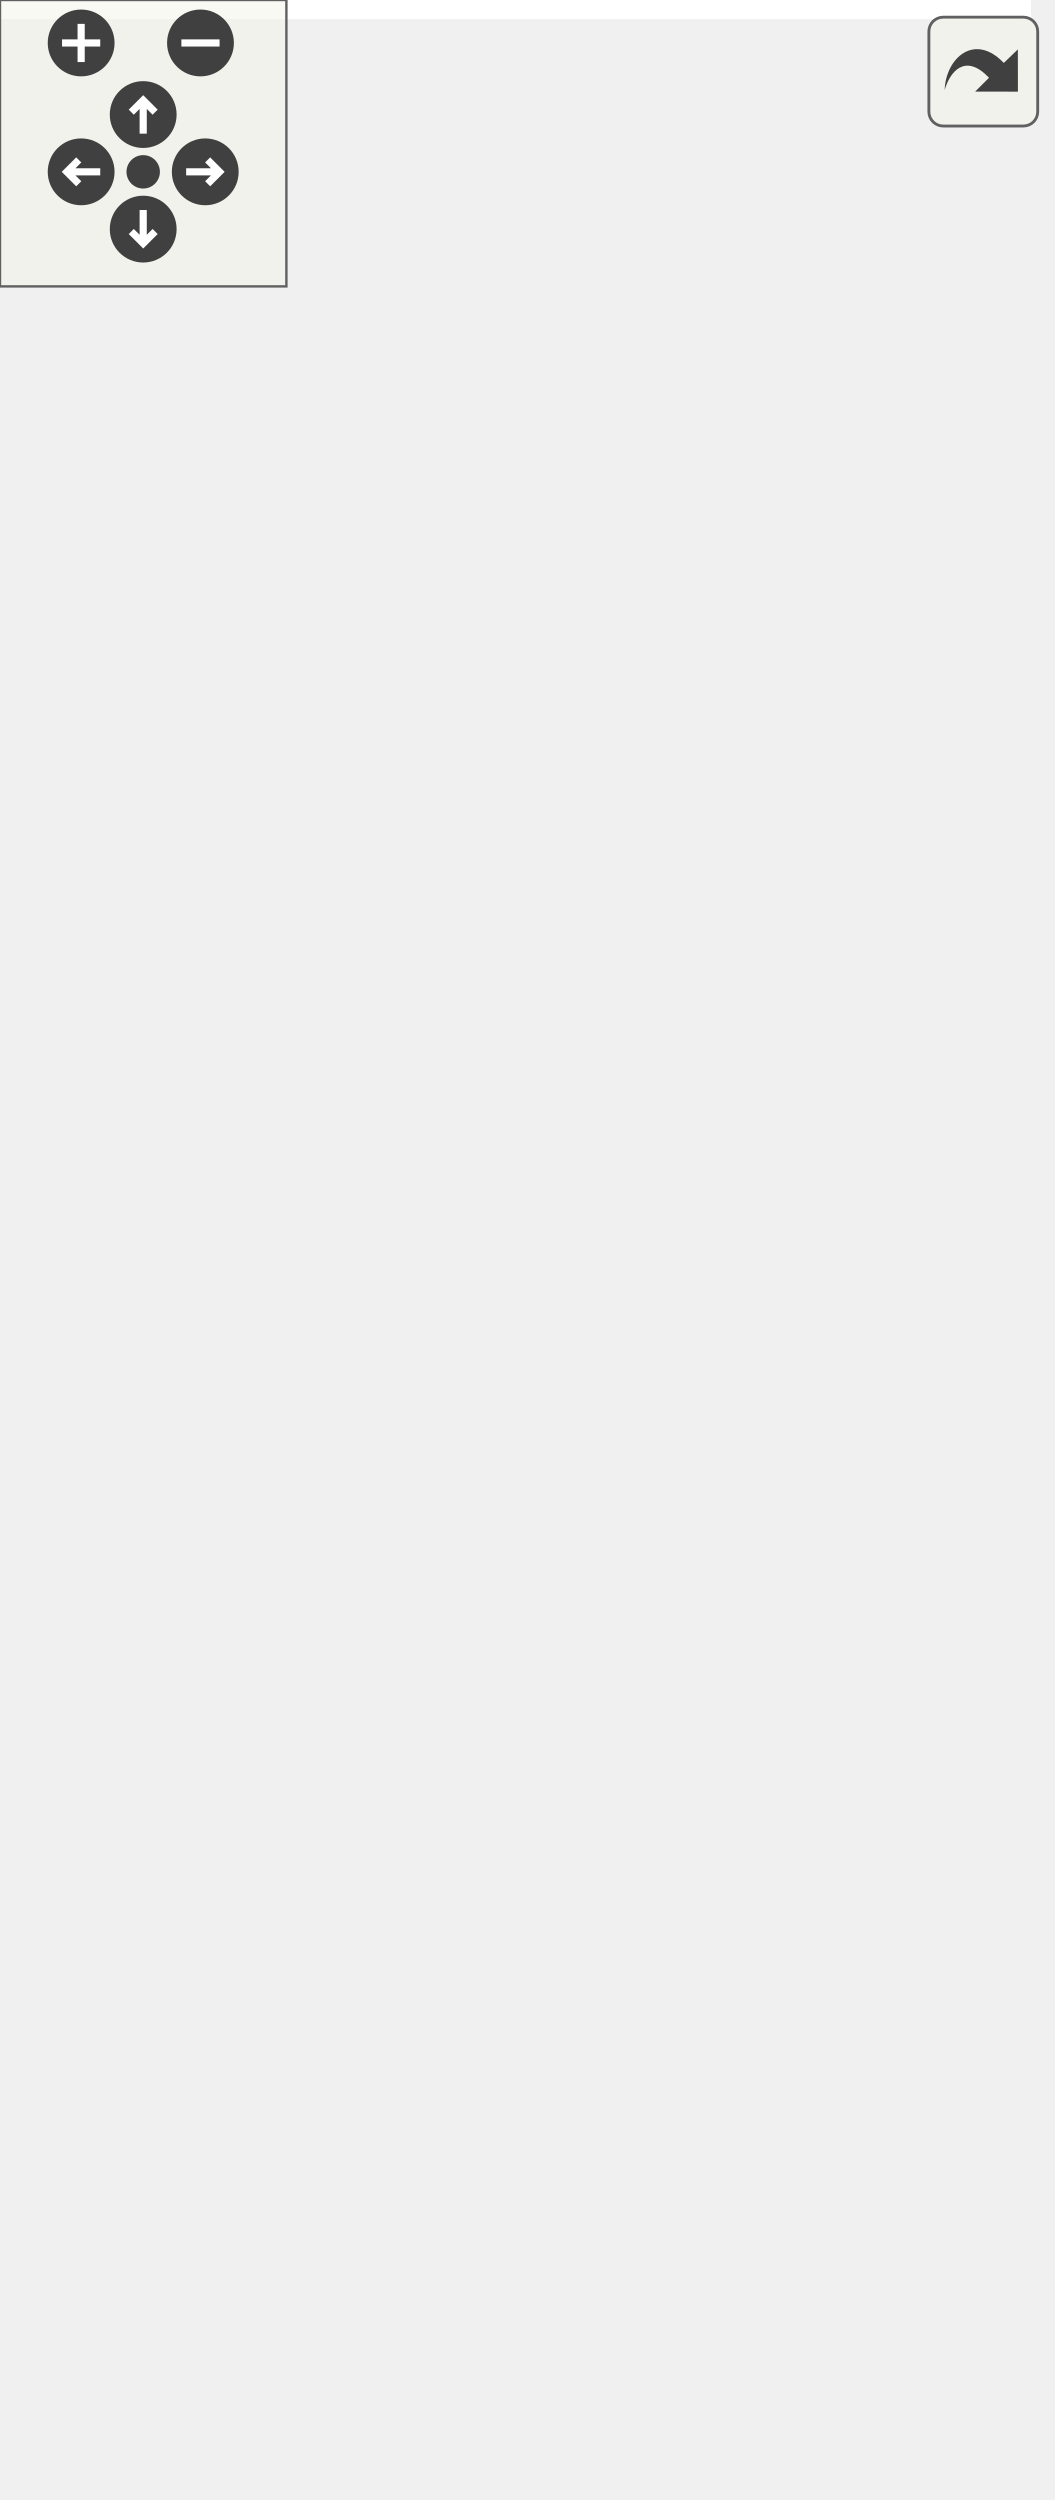
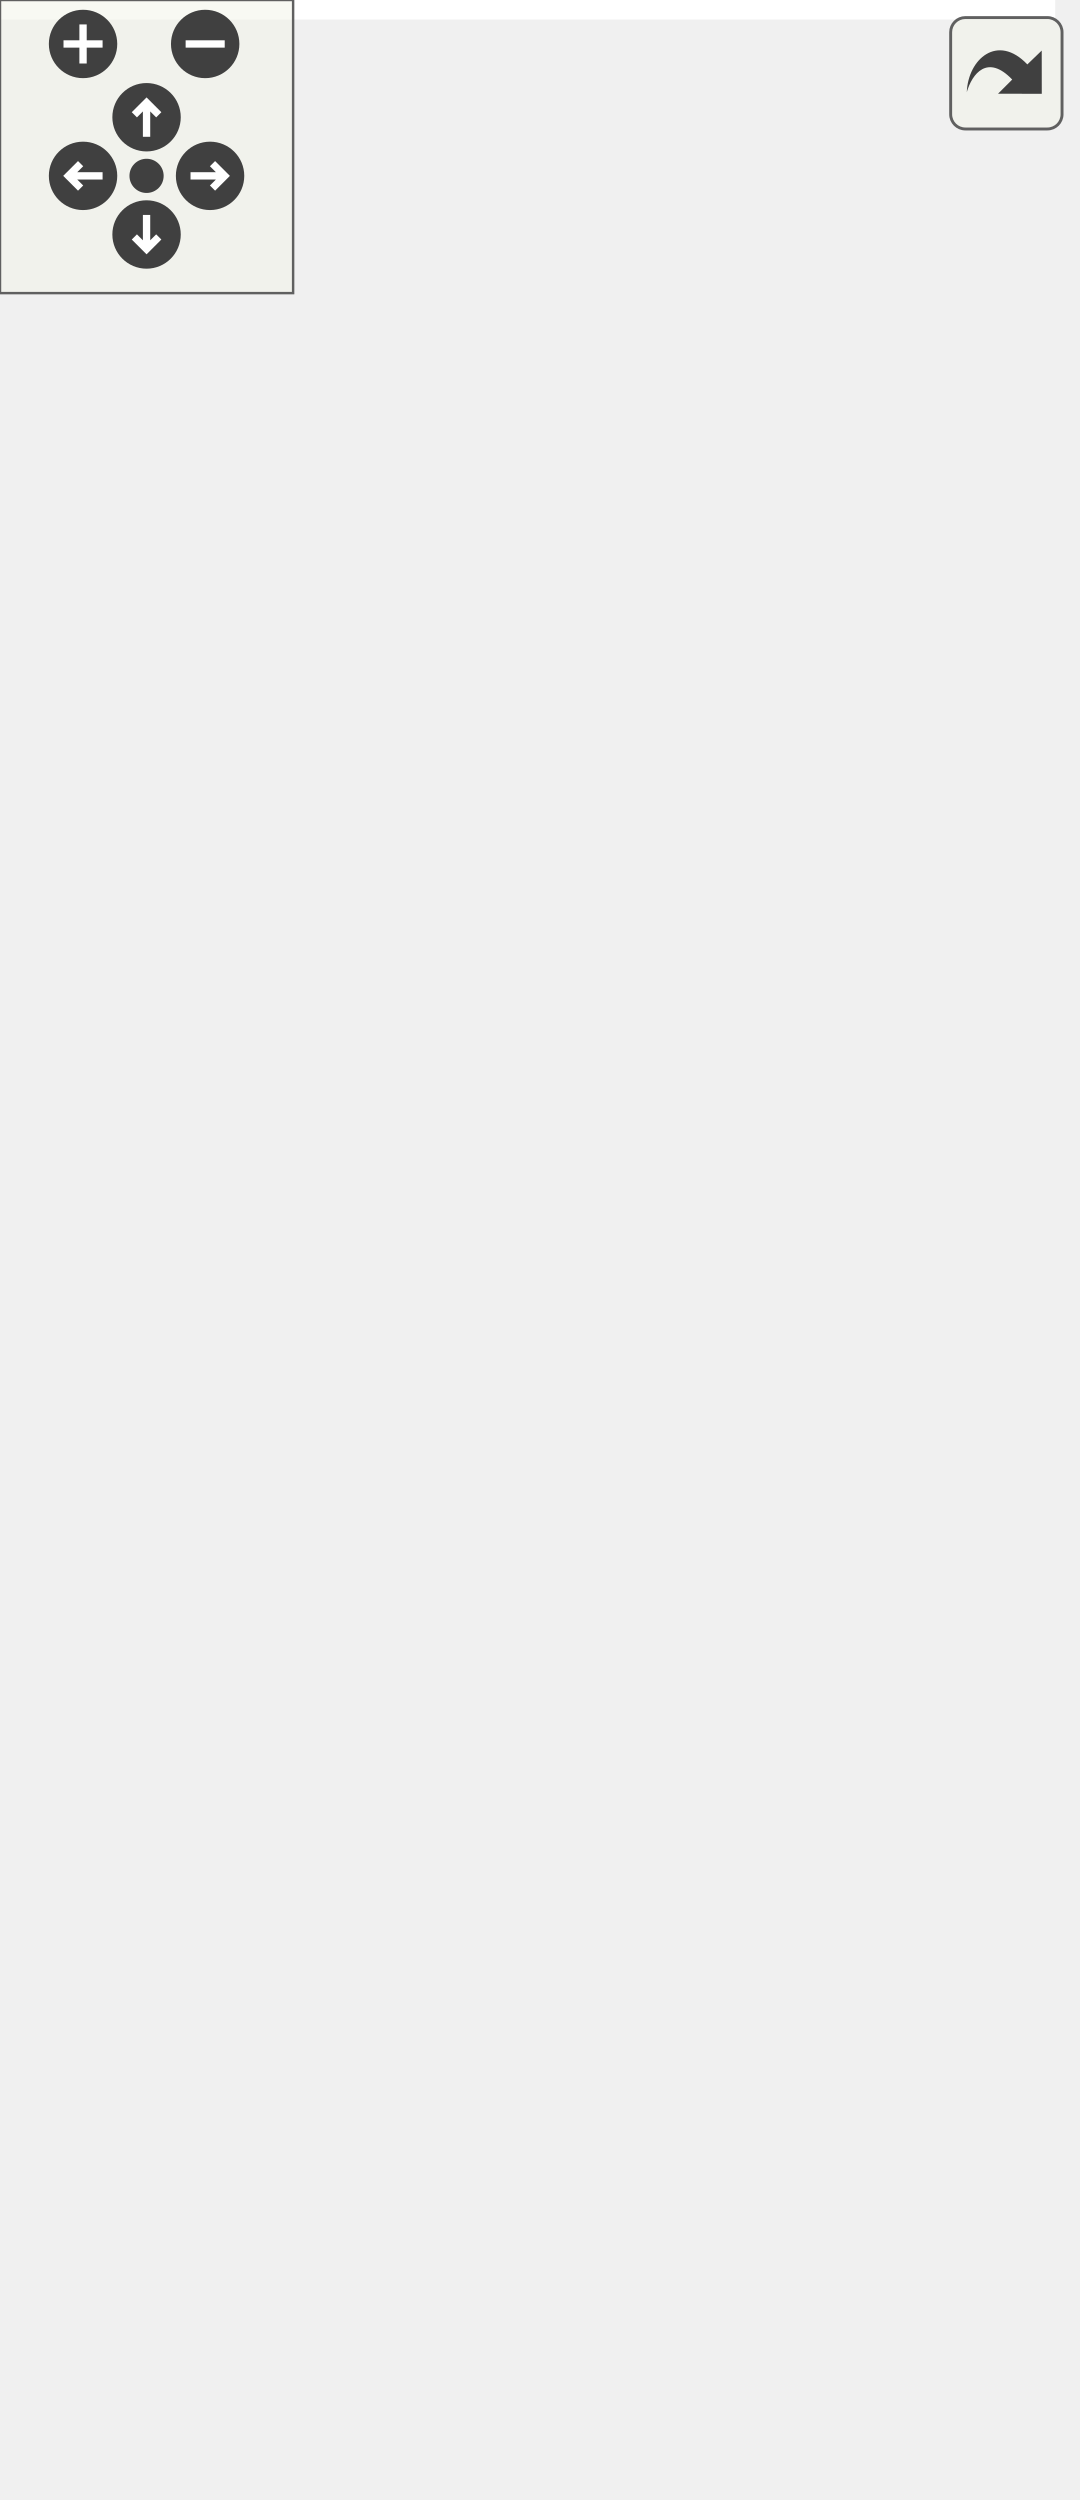
<svg xmlns="http://www.w3.org/2000/svg" xmlns:xlink="http://www.w3.org/1999/xlink" id="main" version="1.1" xml:space="preserve">
  <style type="text/css">
.edge:hover path { stroke: red; }
.edge:hover polygon { stroke: red; fill: red; }
</style>
  <defs>
    <circle id="rim" cx="0" cy="0" r="7" />
    <circle id="rim2" cx="0" cy="0" r="3.5" />
    <g id="zoomPlus">
      <use xlink:href="#rim" fill="#404040">
        <set attributeName="fill" to="#808080" begin="zoomplus.mouseover" end="zoomplus.mouseout" />
      </use>
      <path d="M-4,0h8M0,-4v8" fill="none" stroke="white" stroke-width="1.5" pointer-events="none" />
    </g>
    <g id="zoomMin">
      <use xlink:href="#rim" fill="#404040">
        <set attributeName="fill" to="#808080" begin="zoomminus.mouseover" end="zoomminus.mouseout" />
      </use>
      <path d="M-4,0h8" fill="none" stroke="white" stroke-width="1.5" pointer-events="none" />
    </g>
    <g id="dirArrow">
      <path fill="none" stroke="white" stroke-width="1.5" d="M0,-3.0v7 M-2.5,-0.5L0,-3.0L2.5,-0.5" />
    </g>
    <g id="resetDef">
      <use xlink:href="#rim2" fill="#404040">
        <set attributeName="fill" to="#808080" begin="reset.mouseover" end="reset.mouseout" />
      </use>
    </g>
  </defs>
  <svg id="graph" class="graph">
    <g id="viewport">
-       <polygon fill="white" stroke="transparent" points="-4,4 -4,-463 216,-463 216,4 -4,4" />
+       <polygon fill="white" stroke="transparent" points="-4,4 -4,-451 216,-451 216,4 -4,4" />
      <g id="node1" class="node">
        <g id="a_node1">
          <a xlink:title="A SoXFilter_AudioProcessor is the JUCE wrapper for several SoX IIR filters: those filters are allpass...">
            <polygon fill="#bfbfbf" stroke="black" points="25,-0.5 25,-96.5 187,-96.5 187,-0.5 25,-0.5" />
            <text text-anchor="start" x="33" y="-83.7" font-family="Helvetica,sans-Serif" font-size="11.00">SoXPlugins::Effects</text>
            <text text-anchor="start" x="33" y="-71.7" font-family="Helvetica,sans-Serif" font-size="11.00">::SoXFilter::SoXFilter</text>
            <text text-anchor="middle" x="106" y="-59.7" font-family="Helvetica,sans-Serif" font-size="11.00">_AudioProcessor</text>
            <polyline fill="none" stroke="black" points="25,-52.5 187,-52.5 " />
            <text text-anchor="middle" x="106" y="-39.7" font-family="Helvetica,sans-Serif" font-size="11.00"> </text>
            <polyline fill="none" stroke="black" points="25,-32.5 187,-32.5 " />
            <text text-anchor="start" x="33" y="-19.7" font-family="Helvetica,sans-Serif" font-size="11.00">+ SoXFilter_AudioProcessor()</text>
            <text text-anchor="start" x="33" y="-7.7" font-family="Helvetica,sans-Serif" font-size="11.00">+ name()</text>
          </a>
        </g>
      </g>
      <g id="node2" class="node">
        <g id="a_node2">
          <a xlink:href="struct_so_x_plugins_1_1_view_and_controller_1_1_so_x_audio_processor.html" target="_top" xlink:title="A SoXAudioProcessor object provides an audio effect wrapper for a plugin responsible for the communic...">
-             <polygon fill="white" stroke="black" points="0,-133.5 0,-361.5 212,-361.5 212,-133.5 0,-133.5" />
-             <text text-anchor="start" x="8" y="-348.7" font-family="Helvetica,sans-Serif" font-size="11.00">SoXPlugins::ViewAndController</text>
-             <text text-anchor="middle" x="106" y="-336.7" font-family="Helvetica,sans-Serif" font-size="11.00">::SoXAudioProcessor</text>
-             <polyline fill="none" stroke="black" points="0,-329.5 212,-329.5 " />
-             <text text-anchor="start" x="8" y="-316.7" font-family="Helvetica,sans-Serif" font-size="11.00"># _descriptor</text>
-             <polyline fill="none" stroke="black" points="0,-309.5 212,-309.5 " />
-             <text text-anchor="start" x="8" y="-296.7" font-family="Helvetica,sans-Serif" font-size="11.00">+ SoXAudioProcessor()</text>
-             <text text-anchor="start" x="8" y="-284.7" font-family="Helvetica,sans-Serif" font-size="11.00">+ ~SoXAudioProcessor()</text>
-             <text text-anchor="start" x="8" y="-272.7" font-family="Helvetica,sans-Serif" font-size="11.00">+ createEditor()</text>
-             <text text-anchor="start" x="8" y="-260.7" font-family="Helvetica,sans-Serif" font-size="11.00">+ hasEditor()</text>
-             <text text-anchor="start" x="8" y="-248.7" font-family="Helvetica,sans-Serif" font-size="11.00">+ supportsDoublePrecisionProcessing()</text>
-             <text text-anchor="start" x="8" y="-236.7" font-family="Helvetica,sans-Serif" font-size="11.00">+ acceptsMidi()</text>
-             <text text-anchor="start" x="8" y="-224.7" font-family="Helvetica,sans-Serif" font-size="11.00">+ producesMidi()</text>
-             <text text-anchor="start" x="8" y="-212.7" font-family="Helvetica,sans-Serif" font-size="11.00">+ isMidiEffect()</text>
-             <text text-anchor="start" x="8" y="-200.7" font-family="Helvetica,sans-Serif" font-size="11.00">+ getTailLengthSeconds()</text>
-             <text text-anchor="start" x="8" y="-188.7" font-family="Helvetica,sans-Serif" font-size="11.00">+ getNumPrograms()</text>
-             <text text-anchor="start" x="8" y="-176.7" font-family="Helvetica,sans-Serif" font-size="11.00">and 16 more...</text>
-             <text text-anchor="start" x="8" y="-164.7" font-family="Helvetica,sans-Serif" font-size="11.00"># _notifyObserversAboutChange()</text>
-             <text text-anchor="start" x="8" y="-152.7" font-family="Helvetica,sans-Serif" font-size="11.00"># _handleParameterChangeFromHost()</text>
+             <polygon fill="white" stroke="black" points="0,-133.5 0,-349.5 212,-349.5 212,-133.5 0,-133.5" />
+             <text text-anchor="start" x="8" y="-336.7" font-family="Helvetica,sans-Serif" font-size="11.00">SoXPlugins::ViewAndController</text>
+             <text text-anchor="middle" x="106" y="-324.7" font-family="Helvetica,sans-Serif" font-size="11.00">::SoXAudioProcessor</text>
+             <polyline fill="none" stroke="black" points="0,-317.5 212,-317.5 " />
+             <text text-anchor="start" x="8" y="-304.7" font-family="Helvetica,sans-Serif" font-size="11.00"># _descriptor</text>
+             <polyline fill="none" stroke="black" points="0,-297.5 212,-297.5 " />
+             <text text-anchor="start" x="8" y="-284.7" font-family="Helvetica,sans-Serif" font-size="11.00">+ SoXAudioProcessor()</text>
+             <text text-anchor="start" x="8" y="-272.7" font-family="Helvetica,sans-Serif" font-size="11.00">+ ~SoXAudioProcessor()</text>
+             <text text-anchor="start" x="8" y="-260.7" font-family="Helvetica,sans-Serif" font-size="11.00">+ createEditor()</text>
+             <text text-anchor="start" x="8" y="-248.7" font-family="Helvetica,sans-Serif" font-size="11.00">+ hasEditor()</text>
+             <text text-anchor="start" x="8" y="-236.7" font-family="Helvetica,sans-Serif" font-size="11.00">+ supportsDoublePrecisionProcessing()</text>
+             <text text-anchor="start" x="8" y="-224.7" font-family="Helvetica,sans-Serif" font-size="11.00">+ acceptsMidi()</text>
+             <text text-anchor="start" x="8" y="-212.7" font-family="Helvetica,sans-Serif" font-size="11.00">+ producesMidi()</text>
+             <text text-anchor="start" x="8" y="-200.7" font-family="Helvetica,sans-Serif" font-size="11.00">+ isMidiEffect()</text>
+             <text text-anchor="start" x="8" y="-188.7" font-family="Helvetica,sans-Serif" font-size="11.00">+ getTailLengthSeconds()</text>
+             <text text-anchor="start" x="8" y="-176.7" font-family="Helvetica,sans-Serif" font-size="11.00">+ getNumPrograms()</text>
+             <text text-anchor="start" x="8" y="-164.7" font-family="Helvetica,sans-Serif" font-size="11.00">and 16 more...</text>
+             <text text-anchor="start" x="8" y="-152.7" font-family="Helvetica,sans-Serif" font-size="11.00"># _notifyObserversAboutChange()</text>
            <text text-anchor="start" x="8" y="-140.7" font-family="Helvetica,sans-Serif" font-size="11.00"># _setAssociatedEffect()</text>
          </a>
        </g>
      </g>
      <g id="edge1" class="edge">
-         <path fill="none" stroke="midnightblue" d="M106,-123.17C106,-113.9 106,-104.95 106,-96.67" />
-         <polygon fill="none" stroke="midnightblue" points="102.5,-123.33 106,-133.33 109.5,-123.33 102.5,-123.33" />
+         <path fill="none" stroke="midnightblue" d="M106,-123.19C106,-113.98 106,-105.06 106,-96.79" />
+         <polygon fill="none" stroke="midnightblue" points="102.5,-123.28 106,-133.28 109.5,-123.28 102.5,-123.28" />
      </g>
      <g id="node3" class="node">
        <g id="a_node3">
          <a xlink:title=" ">
-             <polygon fill="white" stroke="#bfbfbf" points="45.5,-398.5 45.5,-458.5 166.5,-458.5 166.5,-398.5 45.5,-398.5" />
-             <text text-anchor="middle" x="106" y="-445.7" font-family="Helvetica,sans-Serif" font-size="11.00">juce::AudioProcessor</text>
-             <polyline fill="none" stroke="#bfbfbf" points="45.5,-438.5 166.5,-438.5 " />
-             <text text-anchor="middle" x="106" y="-425.7" font-family="Helvetica,sans-Serif" font-size="11.00"> </text>
-             <polyline fill="none" stroke="#bfbfbf" points="45.5,-418.5 166.5,-418.5 " />
-             <text text-anchor="middle" x="106" y="-405.7" font-family="Helvetica,sans-Serif" font-size="11.00"> </text>
+             <polygon fill="white" stroke="#bfbfbf" points="45.5,-386.5 45.5,-446.5 166.5,-446.5 166.5,-386.5 45.5,-386.5" />
+             <text text-anchor="middle" x="106" y="-433.7" font-family="Helvetica,sans-Serif" font-size="11.00">juce::AudioProcessor</text>
+             <polyline fill="none" stroke="#bfbfbf" points="45.5,-426.5 166.5,-426.5 " />
+             <text text-anchor="middle" x="106" y="-413.7" font-family="Helvetica,sans-Serif" font-size="11.00"> </text>
+             <polyline fill="none" stroke="#bfbfbf" points="45.5,-406.5 166.5,-406.5 " />
+             <text text-anchor="middle" x="106" y="-393.7" font-family="Helvetica,sans-Serif" font-size="11.00"> </text>
          </a>
        </g>
      </g>
      <g id="edge2" class="edge">
-         <path fill="none" stroke="midnightblue" d="M106,-388.1C106,-379.92 106,-370.92 106,-361.55" />
-         <polygon fill="none" stroke="midnightblue" points="102.5,-388.34 106,-398.34 109.5,-388.34 102.5,-388.34" />
+         <path fill="none" stroke="midnightblue" d="M106,-376.02C106,-367.94 106,-359.07 106,-349.86" />
+         <polygon fill="none" stroke="midnightblue" points="102.5,-376.15 106,-386.15 109.5,-376.15 102.5,-376.15" />
      </g>
    </g>
  </svg>
  <g id="navigator" transform="translate(0 0)" fill="#404254">
    <rect fill="#f2f5e9" fill-opacity="0.5" stroke="#606060" stroke-width=".5" x="0" y="0" width="60" height="60" />
    <use id="zoomplus" xlink:href="#zoomPlus" x="17" y="9" />
    <use id="zoomminus" xlink:href="#zoomMin" x="42" y="9" />
    <use id="reset" xlink:href="#resetDef" x="30" y="36" />
    <g id="arrowUp" xlink:href="#dirArrow" transform="translate(30 24)">
      <use xlink:href="#rim" fill="#404040">
        <set attributeName="fill" to="#808080" begin="arrowUp.mouseover" end="arrowUp.mouseout" />
      </use>
      <path fill="none" stroke="white" stroke-width="1.5" d="M0,-3.0v7 M-2.5,-0.5L0,-3.0L2.5,-0.5" />
    </g>
    <g id="arrowRight" xlink:href="#dirArrow" transform="rotate(90) translate(36 -43)">
      <use xlink:href="#rim" fill="#404040">
        <set attributeName="fill" to="#808080" begin="arrowRight.mouseover" end="arrowRight.mouseout" />
      </use>
      <path fill="none" stroke="white" stroke-width="1.5" d="M0,-3.0v7 M-2.5,-0.5L0,-3.0L2.5,-0.5" />
    </g>
    <g id="arrowDown" xlink:href="#dirArrow" transform="rotate(180) translate(-30 -48)">
      <use xlink:href="#rim" fill="#404040">
        <set attributeName="fill" to="#808080" begin="arrowDown.mouseover" end="arrowDown.mouseout" />
      </use>
      <path fill="none" stroke="white" stroke-width="1.5" d="M0,-3.0v7 M-2.5,-0.5L0,-3.0L2.5,-0.5" />
    </g>
    <g id="arrowLeft" xlink:href="#dirArrow" transform="rotate(270) translate(-36 17)">
      <use xlink:href="#rim" fill="#404040">
        <set attributeName="fill" to="#808080" begin="arrowLeft.mouseover" end="arrowLeft.mouseout" />
      </use>
      <path fill="none" stroke="white" stroke-width="1.5" d="M0,-3.0v7 M-2.5,-0.5L0,-3.0L2.5,-0.5" />
    </g>
  </g>
  <svg viewBox="0 0 15 15" width="100%" height="30px" preserveAspectRatio="xMaxYMin meet">
    <g id="arrow_out" transform="scale(0.3 0.3)">
      <a xlink:href="struct_so_x_plugins_1_1_effects_1_1_so_x_filter_1_1_so_x_filter___audio_processor__inherit__graph_org.svg" target="_base">
        <rect id="button" ry="5" rx="5" y="6" x="6" height="38" width="38" fill="#f2f5e9" fill-opacity="0.5" stroke="#606060" stroke-width="1.0" />
        <path id="arrow" d="M 11.5,31.437 C 11.94,20.098 22.043,11.323 32.159,21.979 L 37.069,17.246 C 37.069,17.246 37.088,32 37.088,32 L 22.16,31.978 C 22.16,31.978 26.998,27.14 26.998,27.14 C 18.529,18.264 13.292,25.23 11.5,31.437 z" style="fill:#404040;" />
      </a>
    </g>
  </svg>
</svg>
